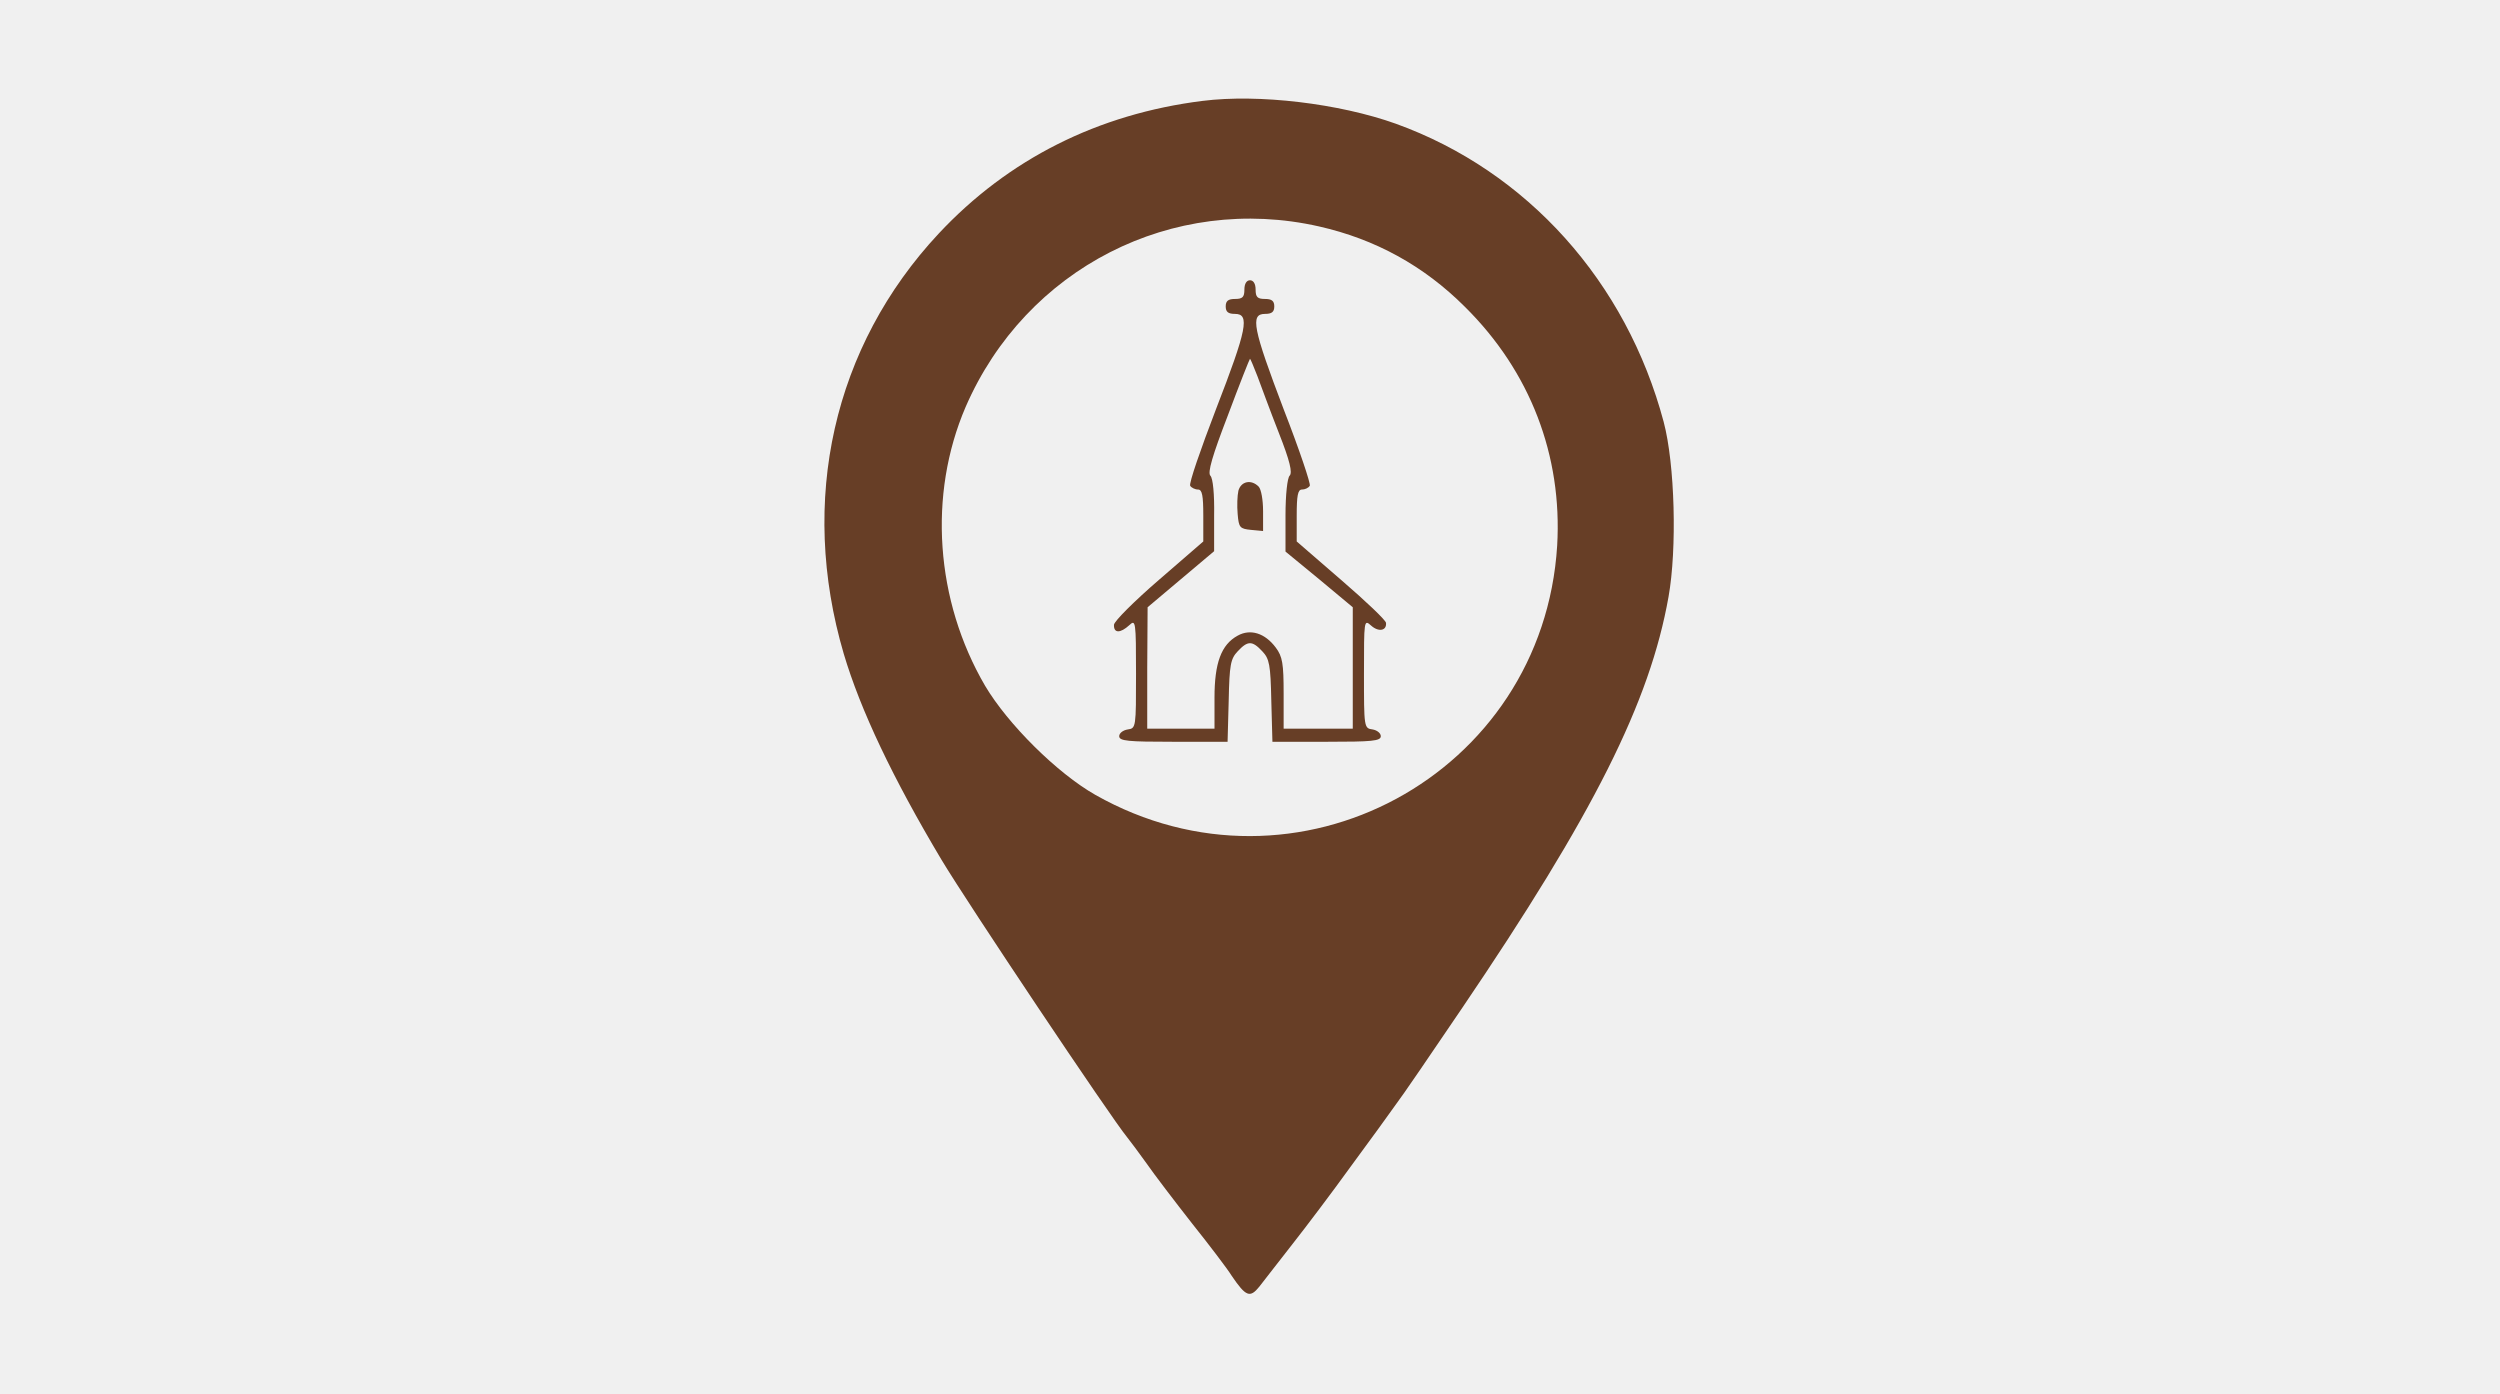
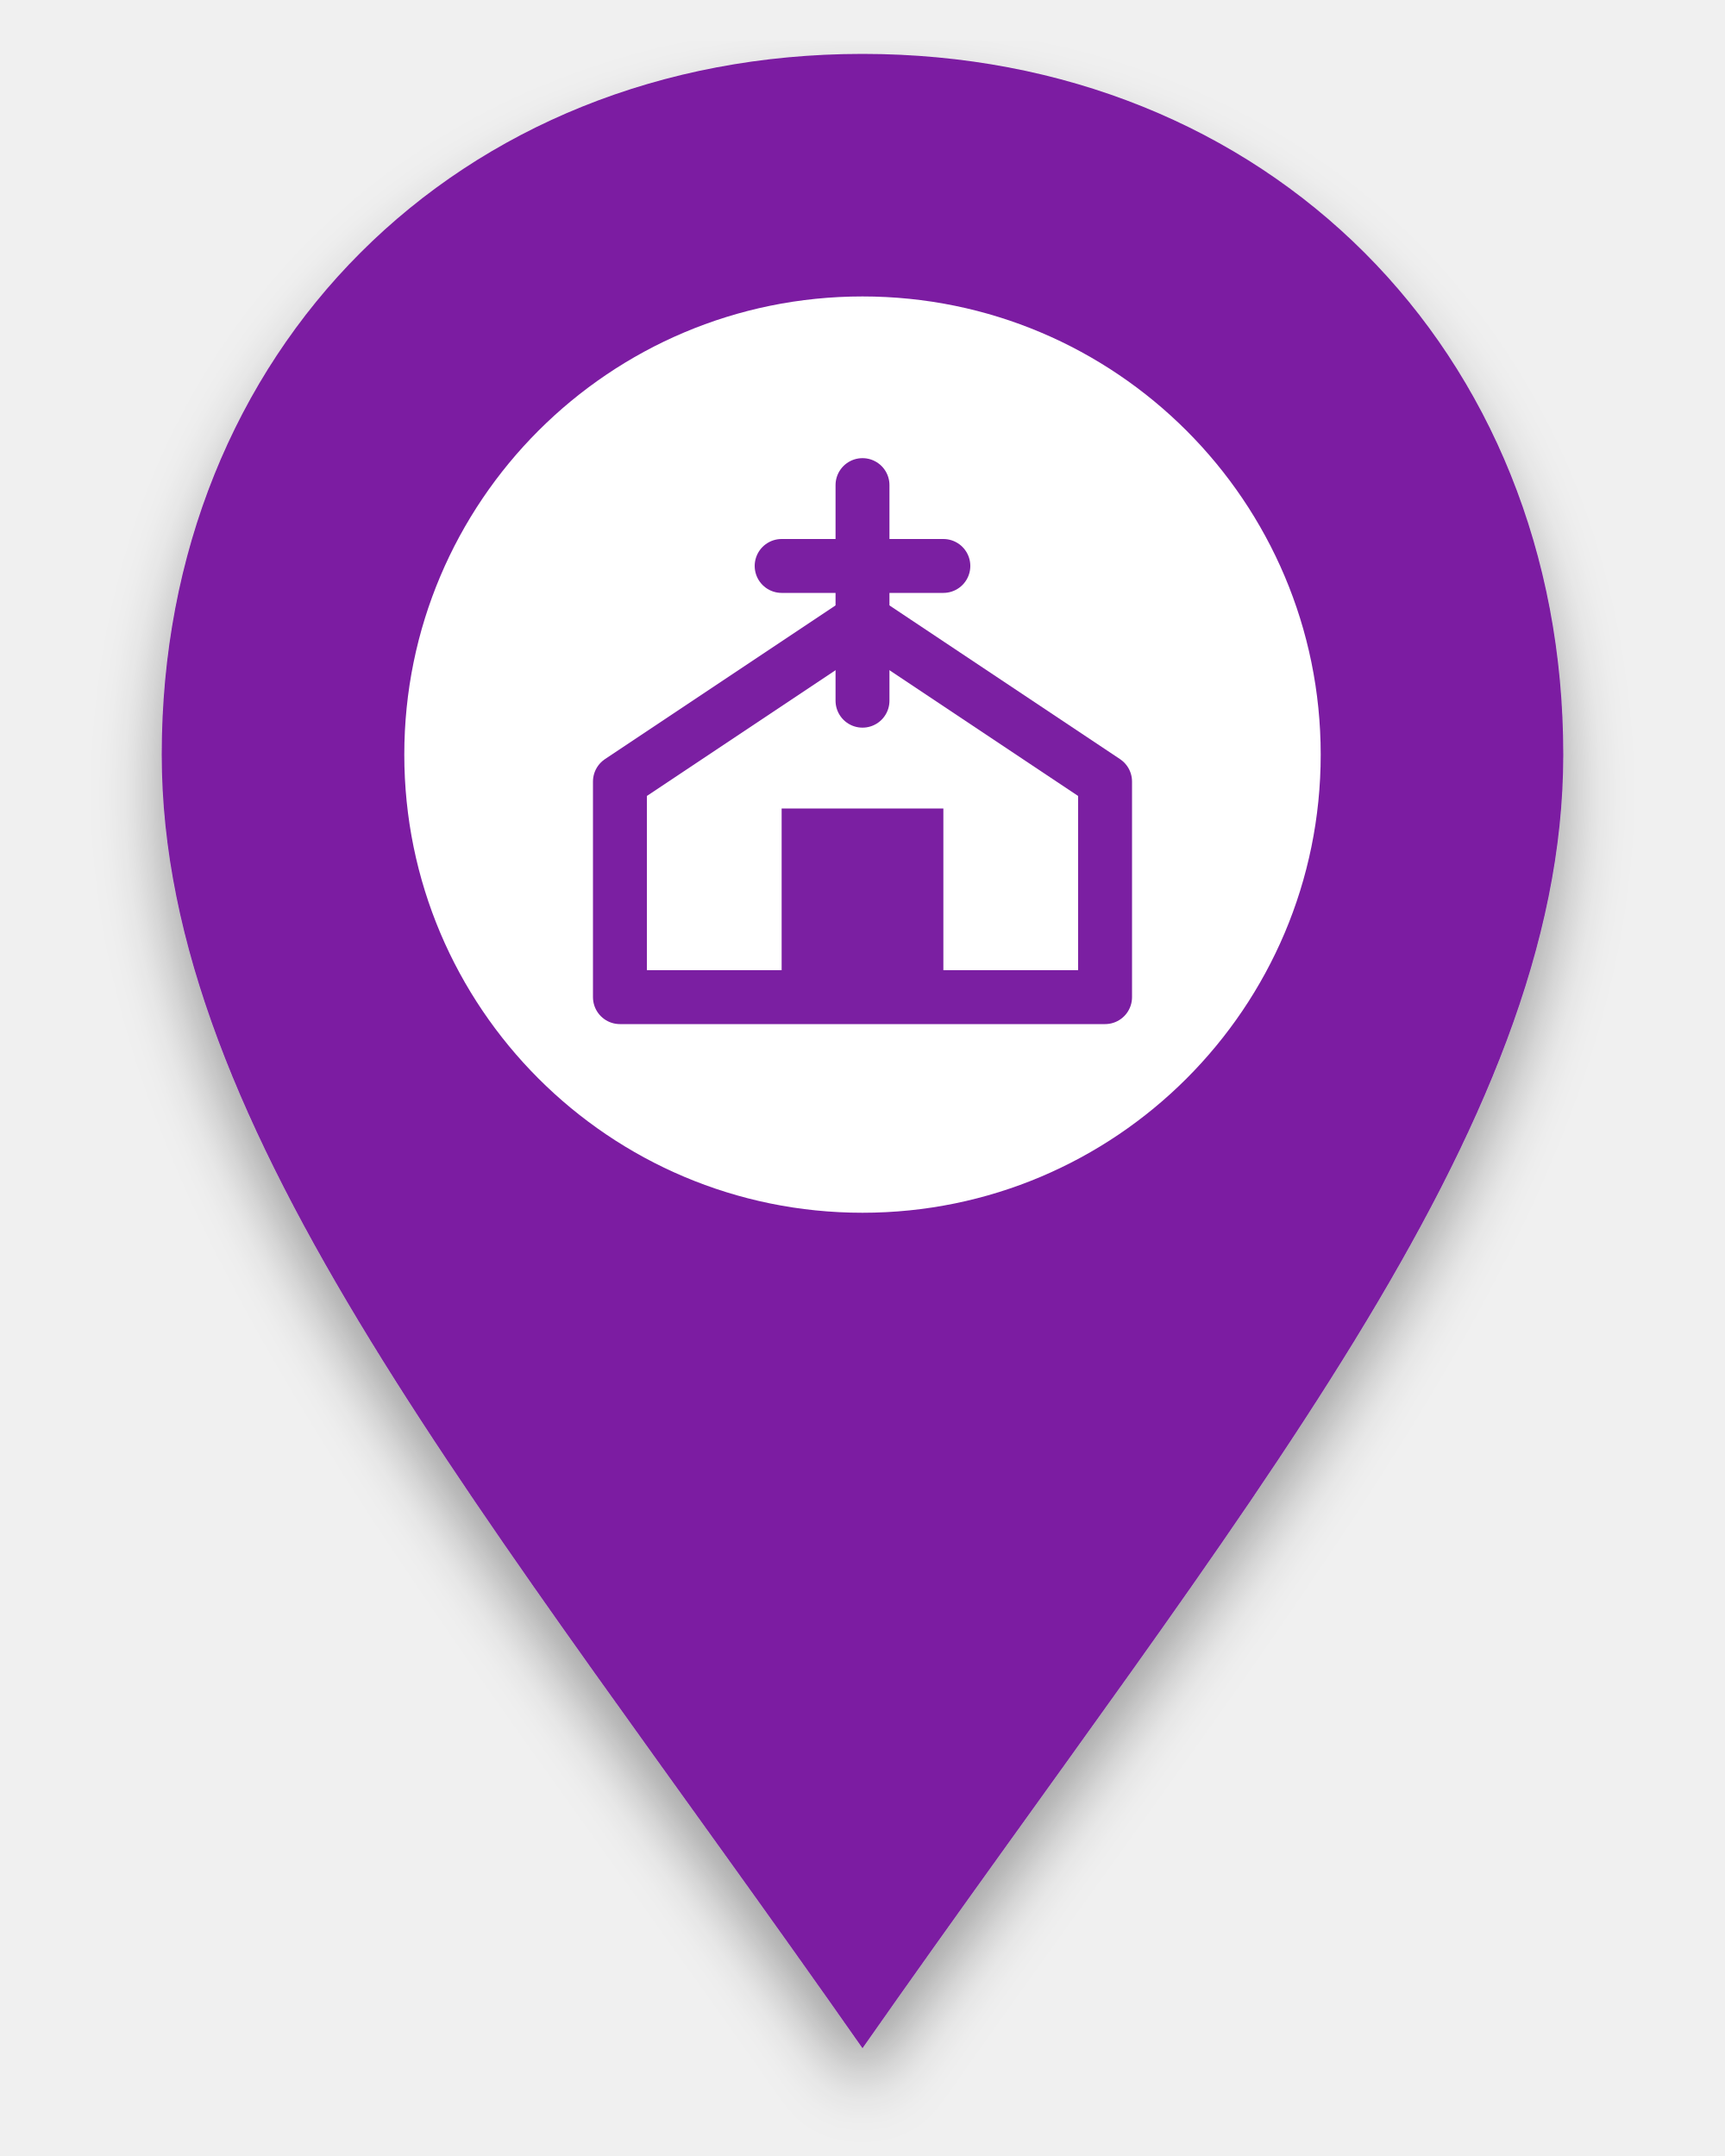
- <svg xmlns="http://www.w3.org/2000/svg" version="1.0" width="669pt" height="373pt" viewBox="0 0 669 373" preserveAspectRatio="xMidYMid meet">
-   <g transform="translate(0,373) scale(0.1,-0.1)" fill="#673E26" fill-rule="evenodd" stroke="none">
-     <path fill-rule="evenodd" d="M3218 3460 c-280 -35 -520 -156 -706 -355 -282 -302 -375 -714 -254 -1125 45 -151 131 -332 261 -550 70 -117 454 -691 497 -743 8 -10 32 -42 52 -70 20 -29 75 -101 122 -161 47 -59 95 -122 106 -140 38 -56 49 -60 74 -29 12 15 51 66 88 113 37 47 108 141 157 209 50 68 104 142 120 165 17 22 96 138 176 256 354 522 504 821 554 1103 23 129 17 355 -13 468 -100 375 -365 671 -717 798 -151 54 -367 80 -517 61z m312 -336 c150 -34 280 -105 390 -215 175 -173 261 -398 247 -639 -38 -614 -699 -971 -1236 -667 -102 58 -234 189 -295 292 -133 228 -153 511 -52 746 161 371 554 572 946 483z" />
-     <path fill-rule="evenodd" d="M3330 2955 c0 -20 -5 -25 -25 -25 -18 0 -25 -5 -25 -20 0 -15 7 -20 25 -20 40 0 32 -41 -51 -255 -41 -107 -73 -199 -69 -205 3 -5 13 -10 21 -10 11 0 14 -16 14 -70 l0 -69 -119 -103 c-66 -57 -120 -111 -120 -120 -1 -23 17 -23 41 -1 17 16 18 11 18 -130 0 -143 0 -146 -22 -149 -13 -2 -23 -10 -23 -18 0 -13 23 -15 145 -15 l145 0 3 110 c2 96 5 112 24 132 27 29 39 29 66 0 19 -20 22 -36 24 -132 l3 -110 145 0 c122 0 145 2 145 15 0 8 -10 16 -22 18 -23 3 -23 6 -23 149 0 144 0 146 19 129 20 -18 42 -14 40 7 0 7 -54 58 -120 115 l-119 103 0 69 c0 54 3 70 14 70 8 0 17 4 21 10 3 5 -28 97 -70 205 -82 216 -90 255 -50 255 18 0 25 5 25 20 0 15 -7 20 -25 20 -20 0 -25 5 -25 25 0 16 -6 25 -15 25 -9 0 -15 -9 -15 -25z m35 -232 c10 -27 35 -95 57 -151 30 -76 37 -107 29 -115 -6 -6 -11 -50 -11 -107 l0 -96 90 -74 90 -75 0 -162 0 -163 -92 0 -93 0 0 94 c0 80 -3 99 -21 123 -29 39 -68 51 -102 32 -44 -24 -62 -73 -62 -166 l0 -83 -90 0 -90 0 0 163 1 162 89 75 89 75 0 95 c1 57 -3 100 -10 107 -8 8 5 53 47 162 31 83 58 151 59 151 1 0 10 -21 20 -47z" />
-     <path fill-rule="evenodd" d="M3314 2417 c-3 -13 -4 -41 -2 -63 3 -36 6 -39 36 -42 l32 -3 0 53 c0 30 -5 59 -12 66 -20 20 -47 14 -54 -11z" />
+ <svg xmlns="http://www.w3.org/2000/svg" viewBox="0 0 64 80">
+   <defs>
+     <filter id="s" x="-20%" y="-20%" width="140%" height="140%">
+       <feGaussianBlur in="SourceAlpha" stdDeviation="1.2" />
+       <feOffset dy="1.5" />
+       <feComponentTransfer>
+         <feFuncA type="linear" slope="0.35" />
+       </feComponentTransfer>
+       <feMerge>
+         <feMergeNode />
+         <feMergeNode in="SourceGraphic" />
+       </feMerge>
+     </filter>
+   </defs>
+   <g filter="url(#s)">
+     <path d="M32 2 C17 2 6 13 6 28 C6 42 18 56 32 76 C46 56 58 42 58 28 C58 13 47 2 32 2 Z" fill="#7B1FA2" />
+     <circle cx="32" cy="28" r="17" fill="#FFFFFF" />
+   </g>
+   <g transform="translate(32 28)" fill="#7B1FA2" stroke="#7B1FA2" stroke-width="2" stroke-linecap="round" stroke-linejoin="round">
+     <path d="M-9 9 L-9 1 L0 -5 L9 1 L9 9 Z" fill="none" />
+     <rect x="-3" y="2" width="6" height="7" fill="#7B1FA2" stroke="none" />
+     <path d="M0 -10 L0 -2" fill="none" />
+     <path d="M-3 -7 L3 -7" fill="none" />
  </g>
</svg>
